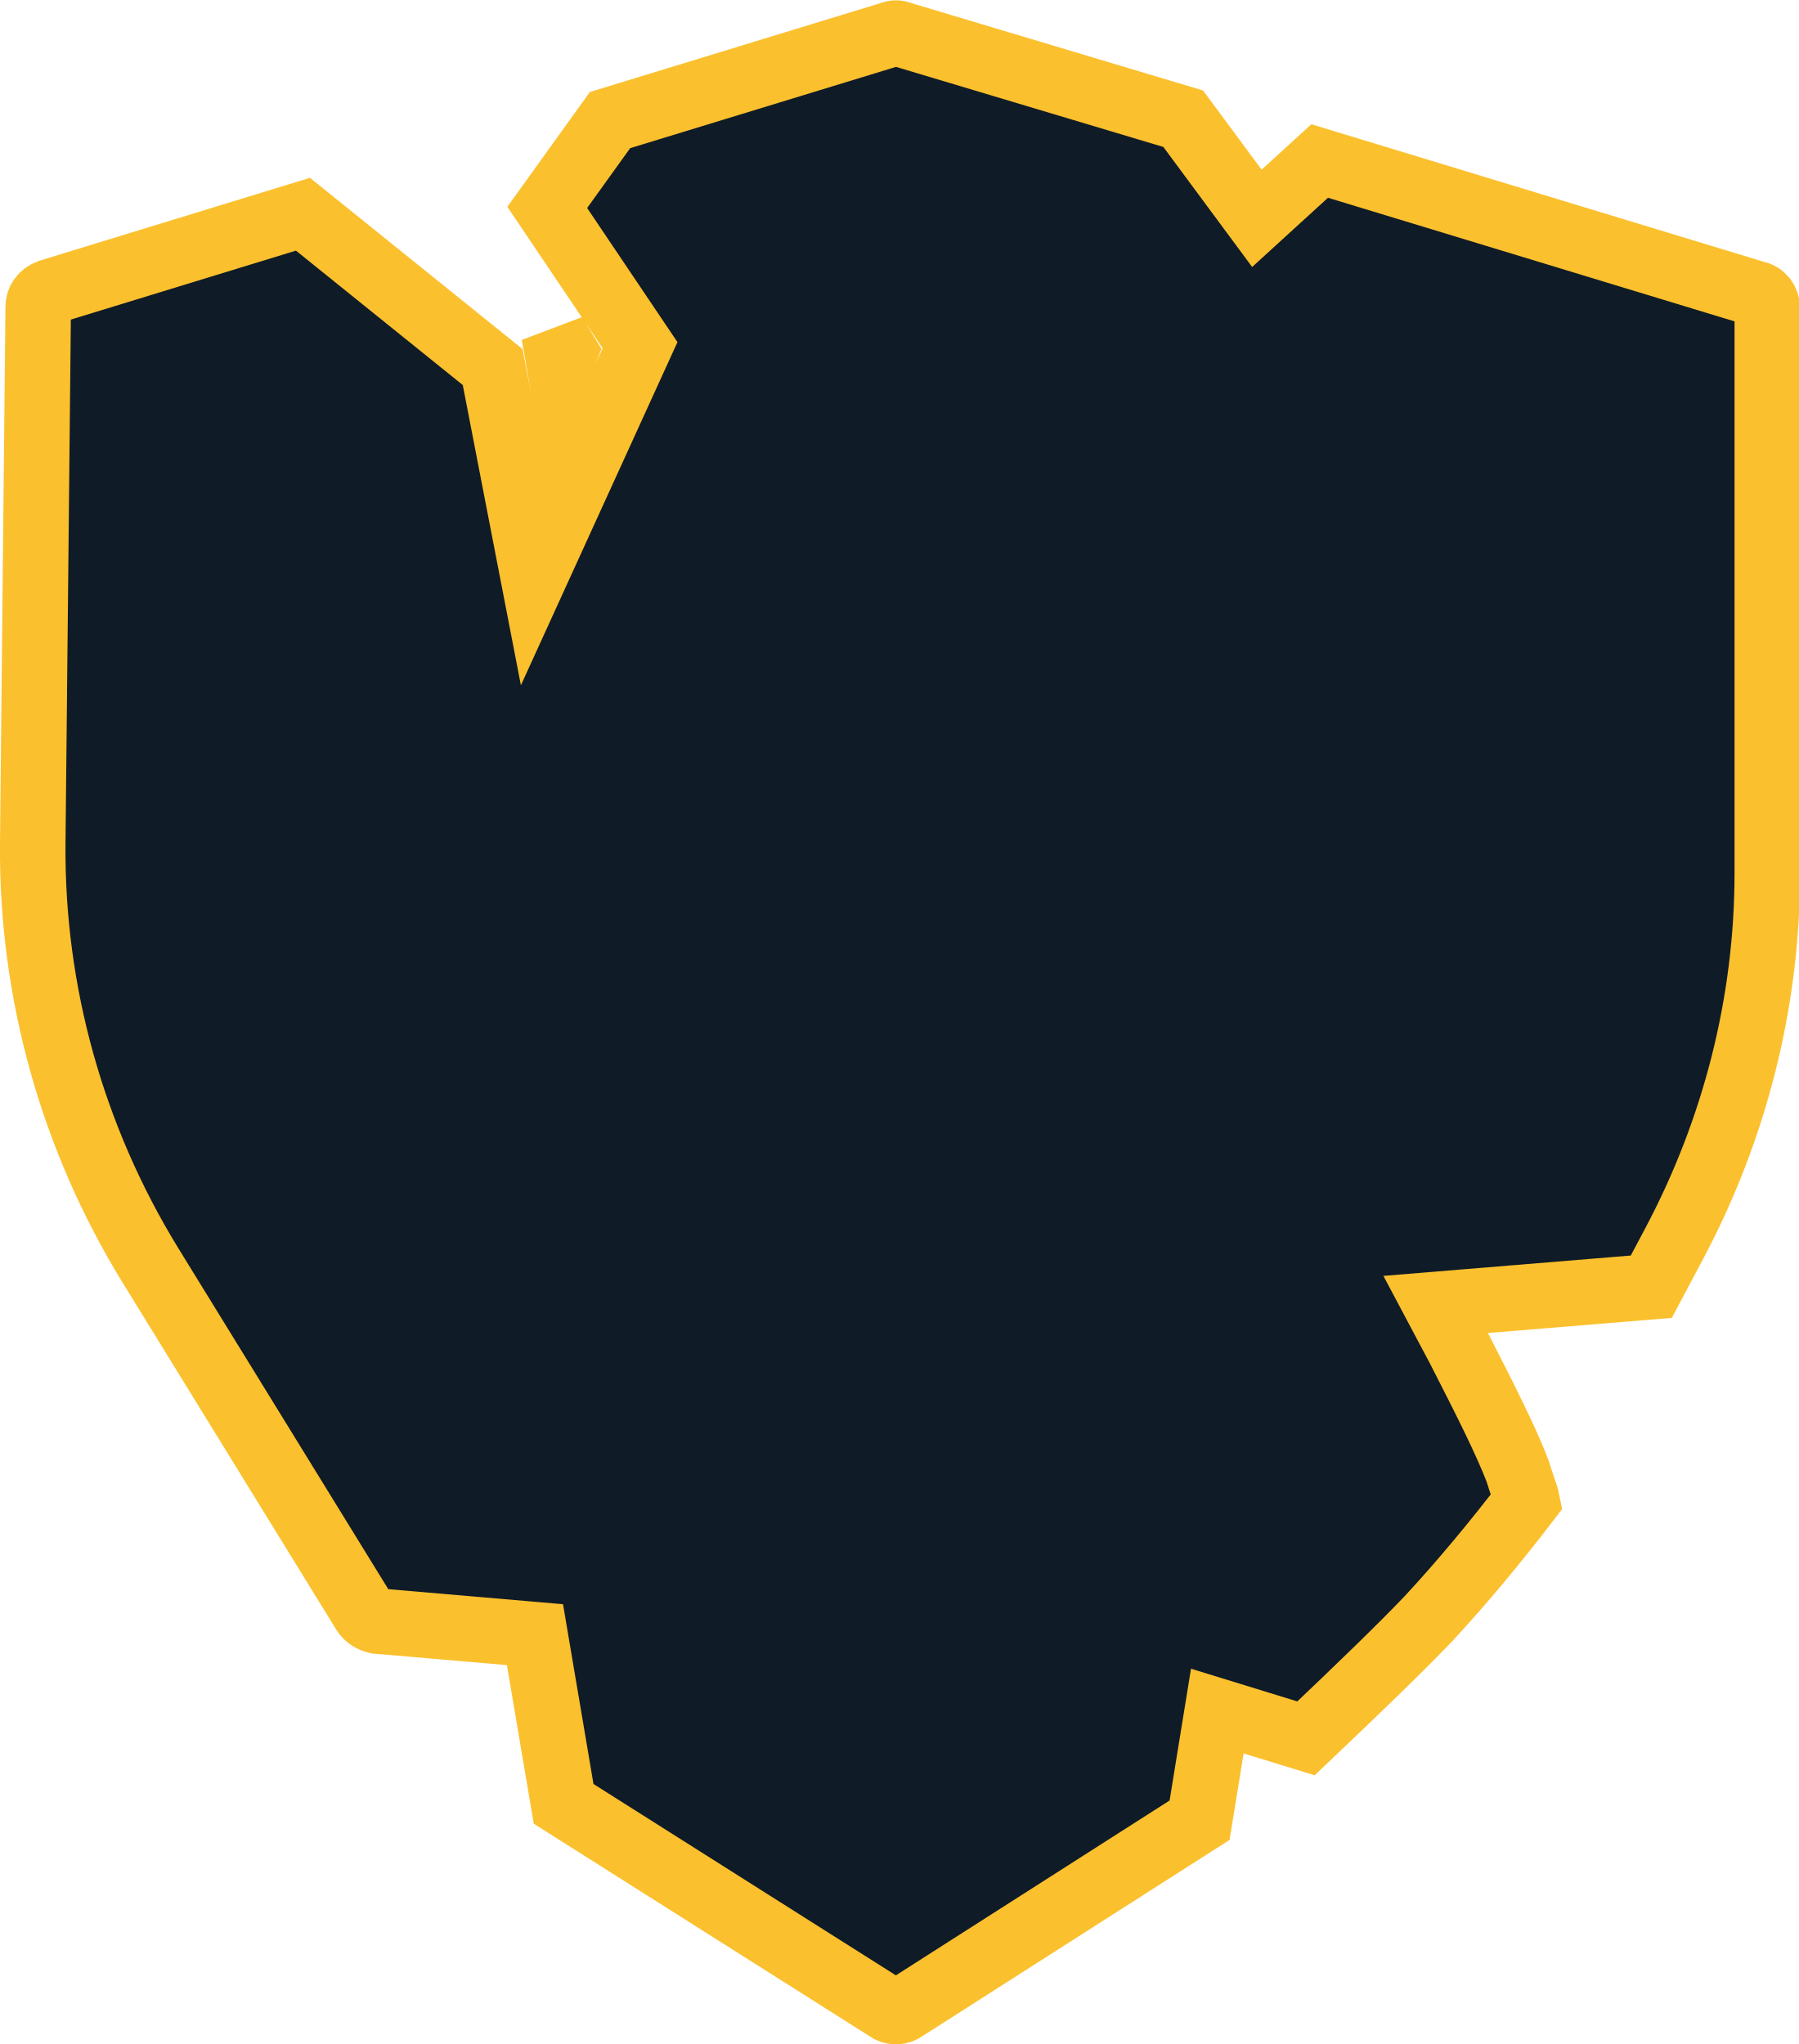
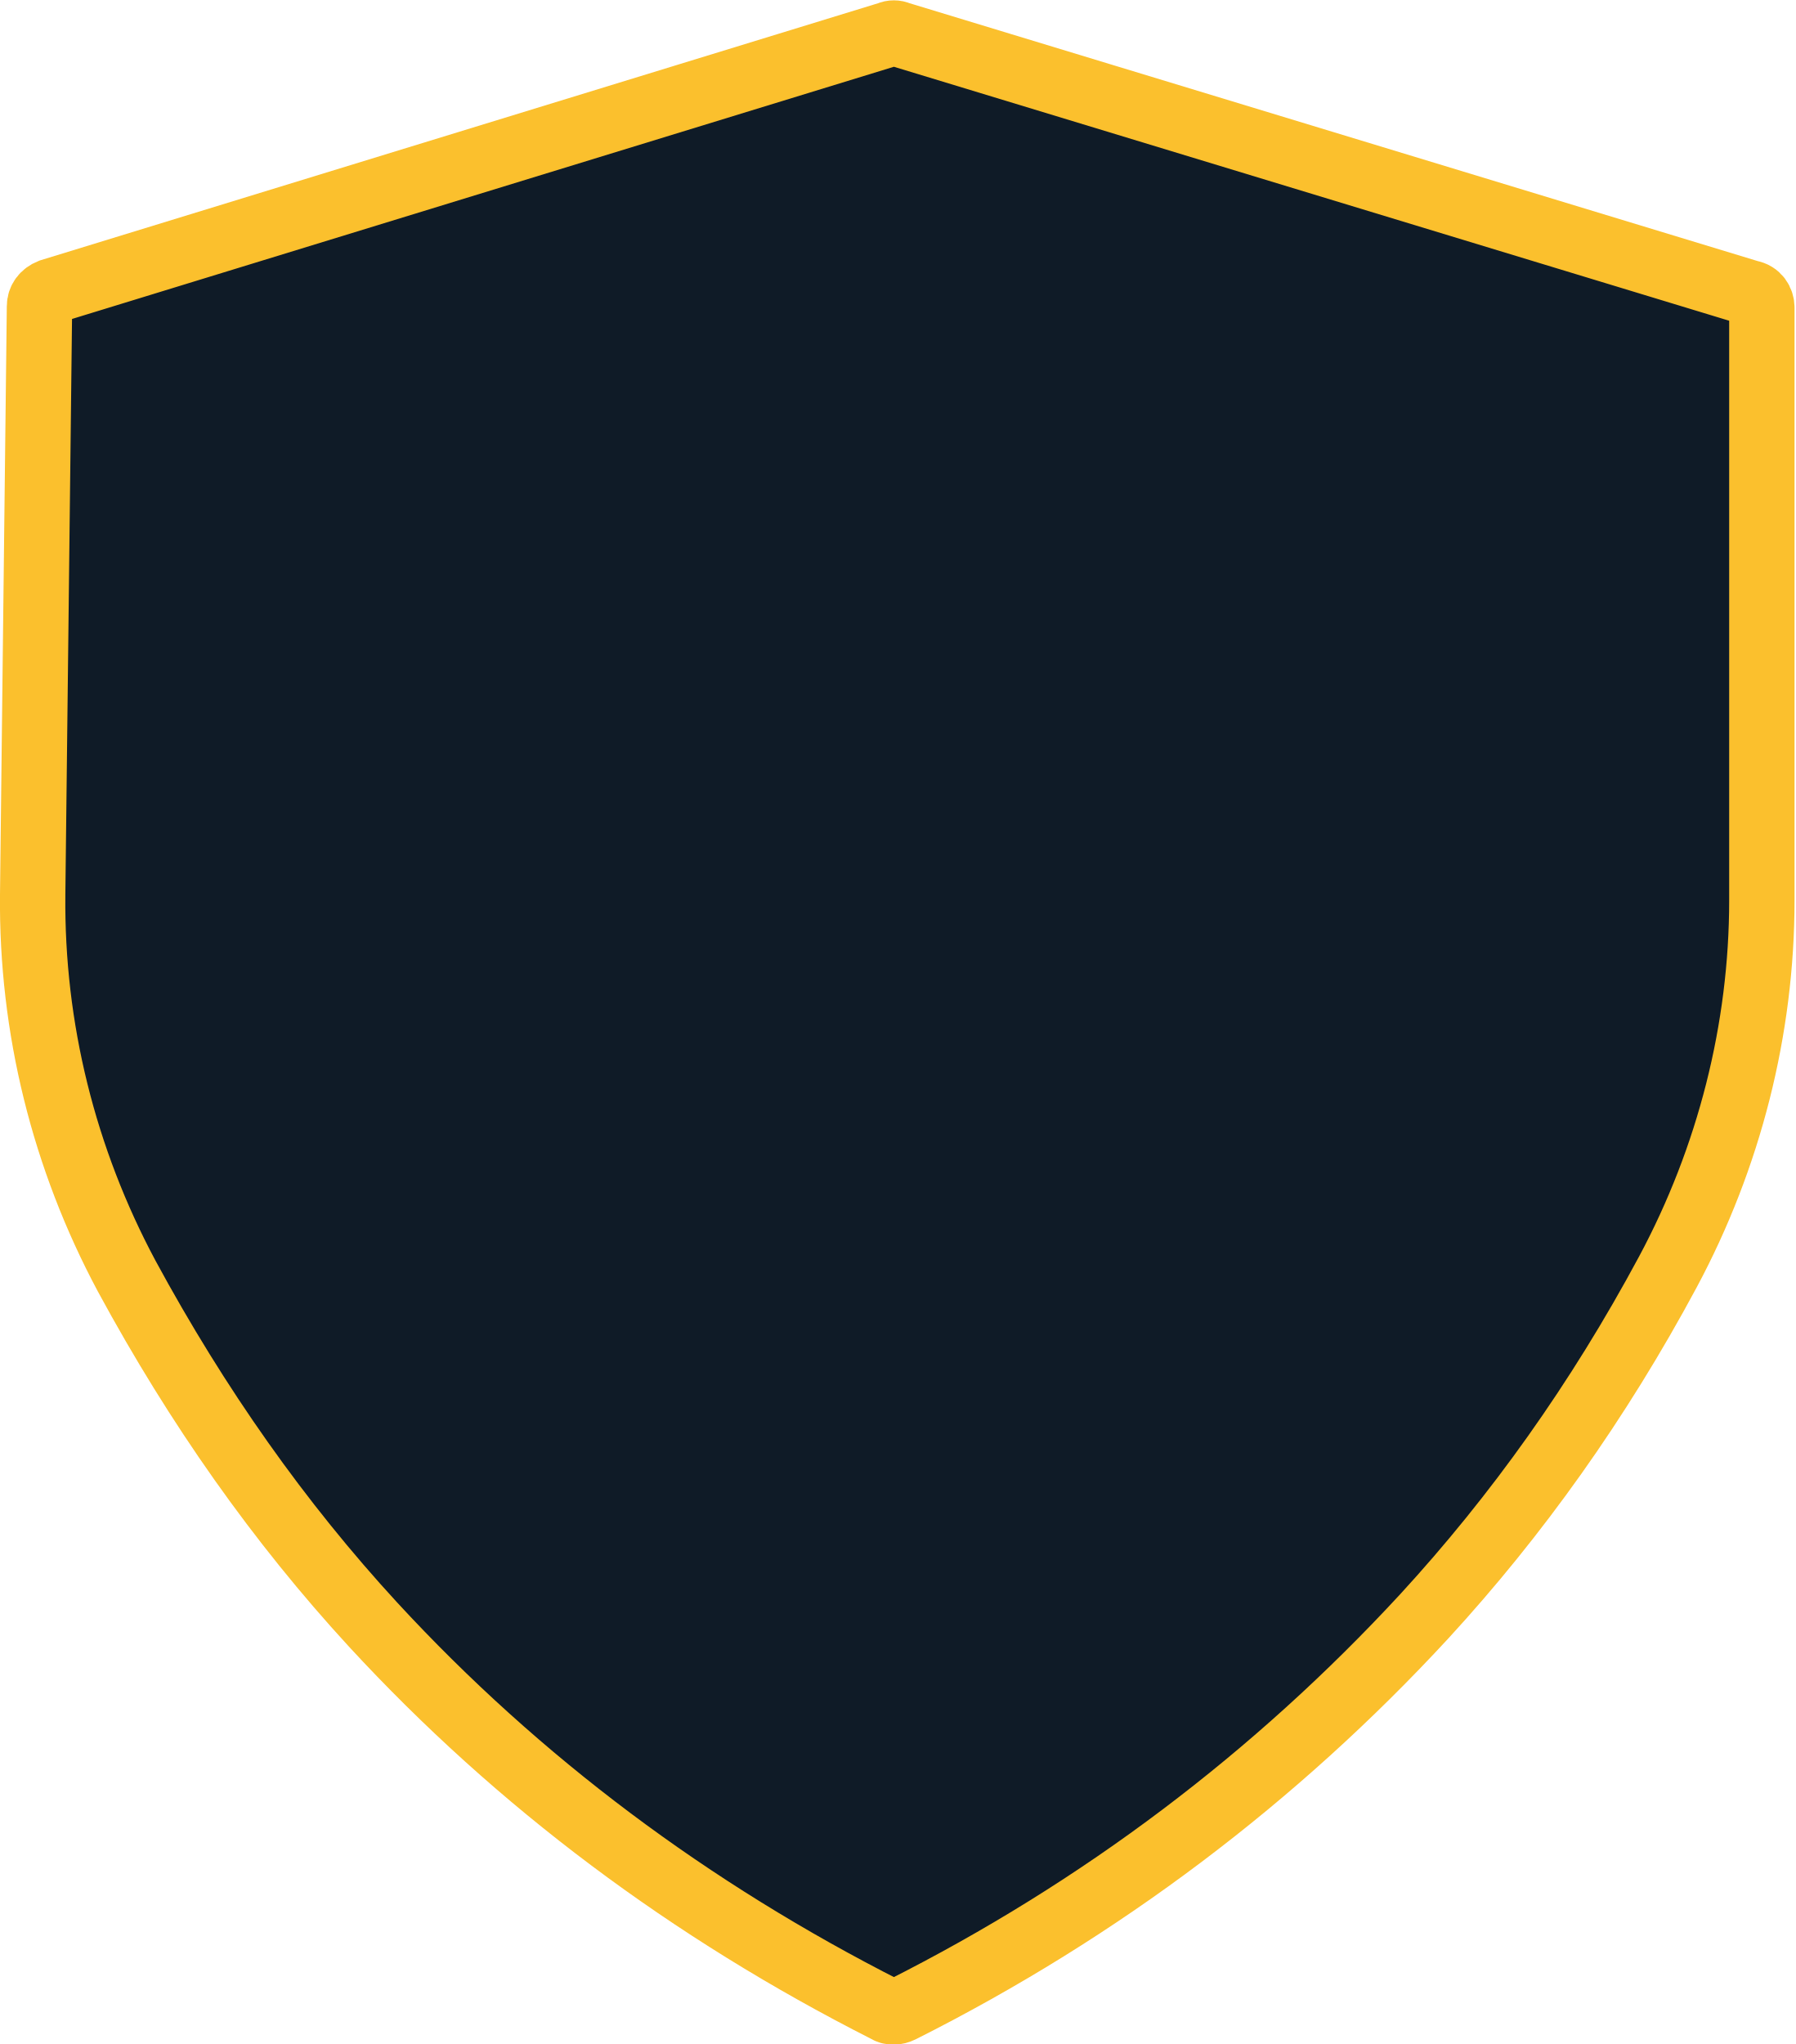
- <svg xmlns="http://www.w3.org/2000/svg" version="1.1" id="Layer_1" x="0px" y="0px" viewBox="0 0 131.8 149.8" style="enable-background:new 0 0 131.8 149.8;">
+ <svg xmlns="http://www.w3.org/2000/svg" version="1.1" id="Layer_1" x="0px" y="0px" viewBox="0 0 131.9 150.1" style="enable-background:new 0 0 131.9 150.1;">
  <style type="text/css">
	.st0{fill-rule:evenodd;clip-rule:evenodd;fill:#05111C;stroke:url(#SVGID_1_);stroke-width:4.8;}
</style>
-   <path class="st0" d="M41.3,132.2L65,147.2c0.4,0.3,0.9,0.3,1.3,0l21.6-13.8l1.3-8l6.5,2c4-3.8,7-6.7,9-8.8c2.5-2.7,4.9-5.6,7.2-8.6 c-0.1-0.5-0.4-1.2-0.7-2.2c-0.8-2.1-2.3-5.1-4.3-9l-1.7-3.2l15.8-1.3l1.7-3.2c4.4-8.3,6.8-17.6,6.8-27.1V22.6c0-0.5-0.3-1-0.9-1.1 l-31.9-9.7L92.1,16l-5.4-7.3L66,2.5c-0.2-0.1-0.5-0.1-0.7,0L44.7,8.8l-4.6,6.4l6.8,10.1l-7.8,17.1l-3-15.5L22.2,15.7L3.6,21.4 c-0.5,0.2-0.8,0.6-0.8,1.1L2.4,61.8C2.3,72.7,5.3,83.4,11,92.7l15.7,25.5c0.2,0.3,0.5,0.5,0.9,0.6l11.6,1L41.3,132.2z M111.9,110.4 C111.9,110.4,111.9,110.4,111.9,110.4C111.9,110.4,111.9,110.4,111.9,110.4L111.9,110.4z M40.6,24.5l0.4,2.3l0.4-1L40.6,24.5z" style="fill: rgb(15, 27, 39); stroke: rgb(251, 192, 45);" />
+   <path class="st0" d="M3.7,21.4c-0.5,0.2-0.8,0.6-0.8,1.1L2.4,65.7c-0.1,9.8,2.3,19.4,6.9,28c5.2,9.6,11.2,18.1,18.1,25.6 c10.7,11.6,23.3,21,37.7,28.3c0.3,0.2,0.7,0.2,1.1,0c14.7-7.4,27.5-17.1,38.4-28.9c6.8-7.4,12.8-15.8,17.9-25.3 c4.5-8.4,6.9-17.8,6.9-27.3V22.6c0-0.5-0.3-1-0.9-1.1L66,2.5c-0.2-0.1-0.5-0.1-0.7,0L3.7,21.4z" style="stroke: rgb(251, 192, 45); fill: rgb(15, 27, 39);" />
</svg>
